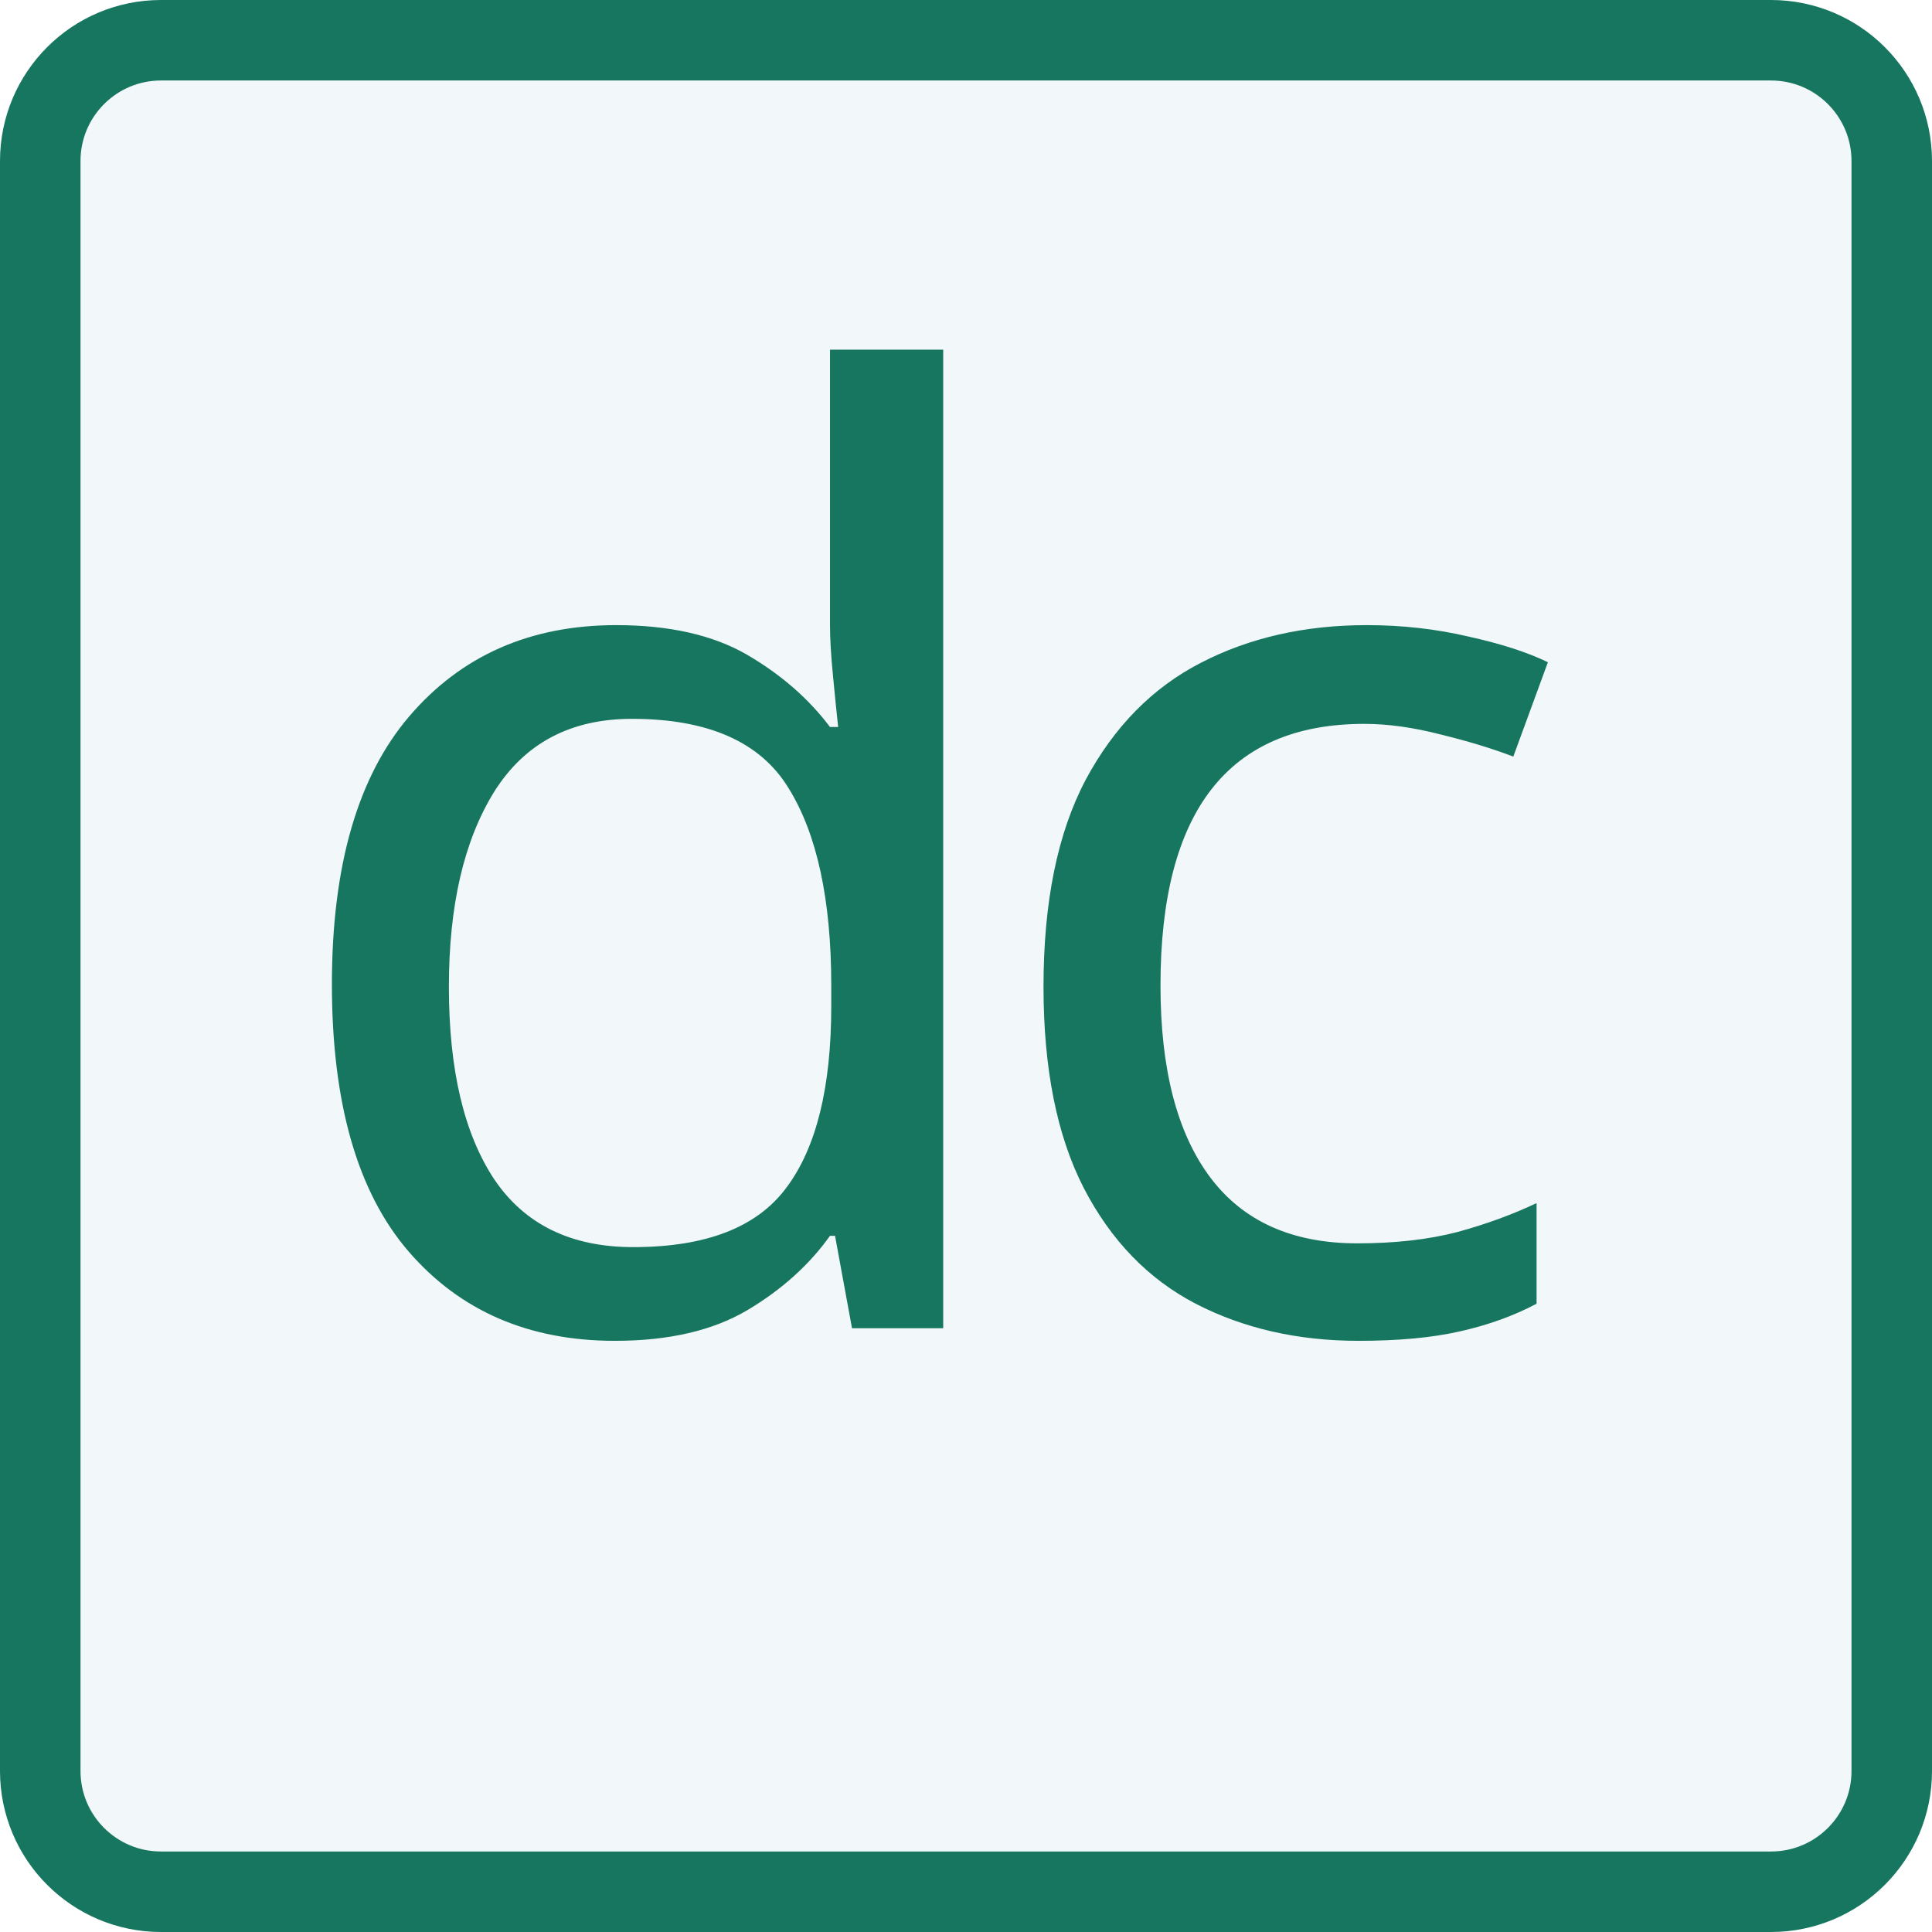
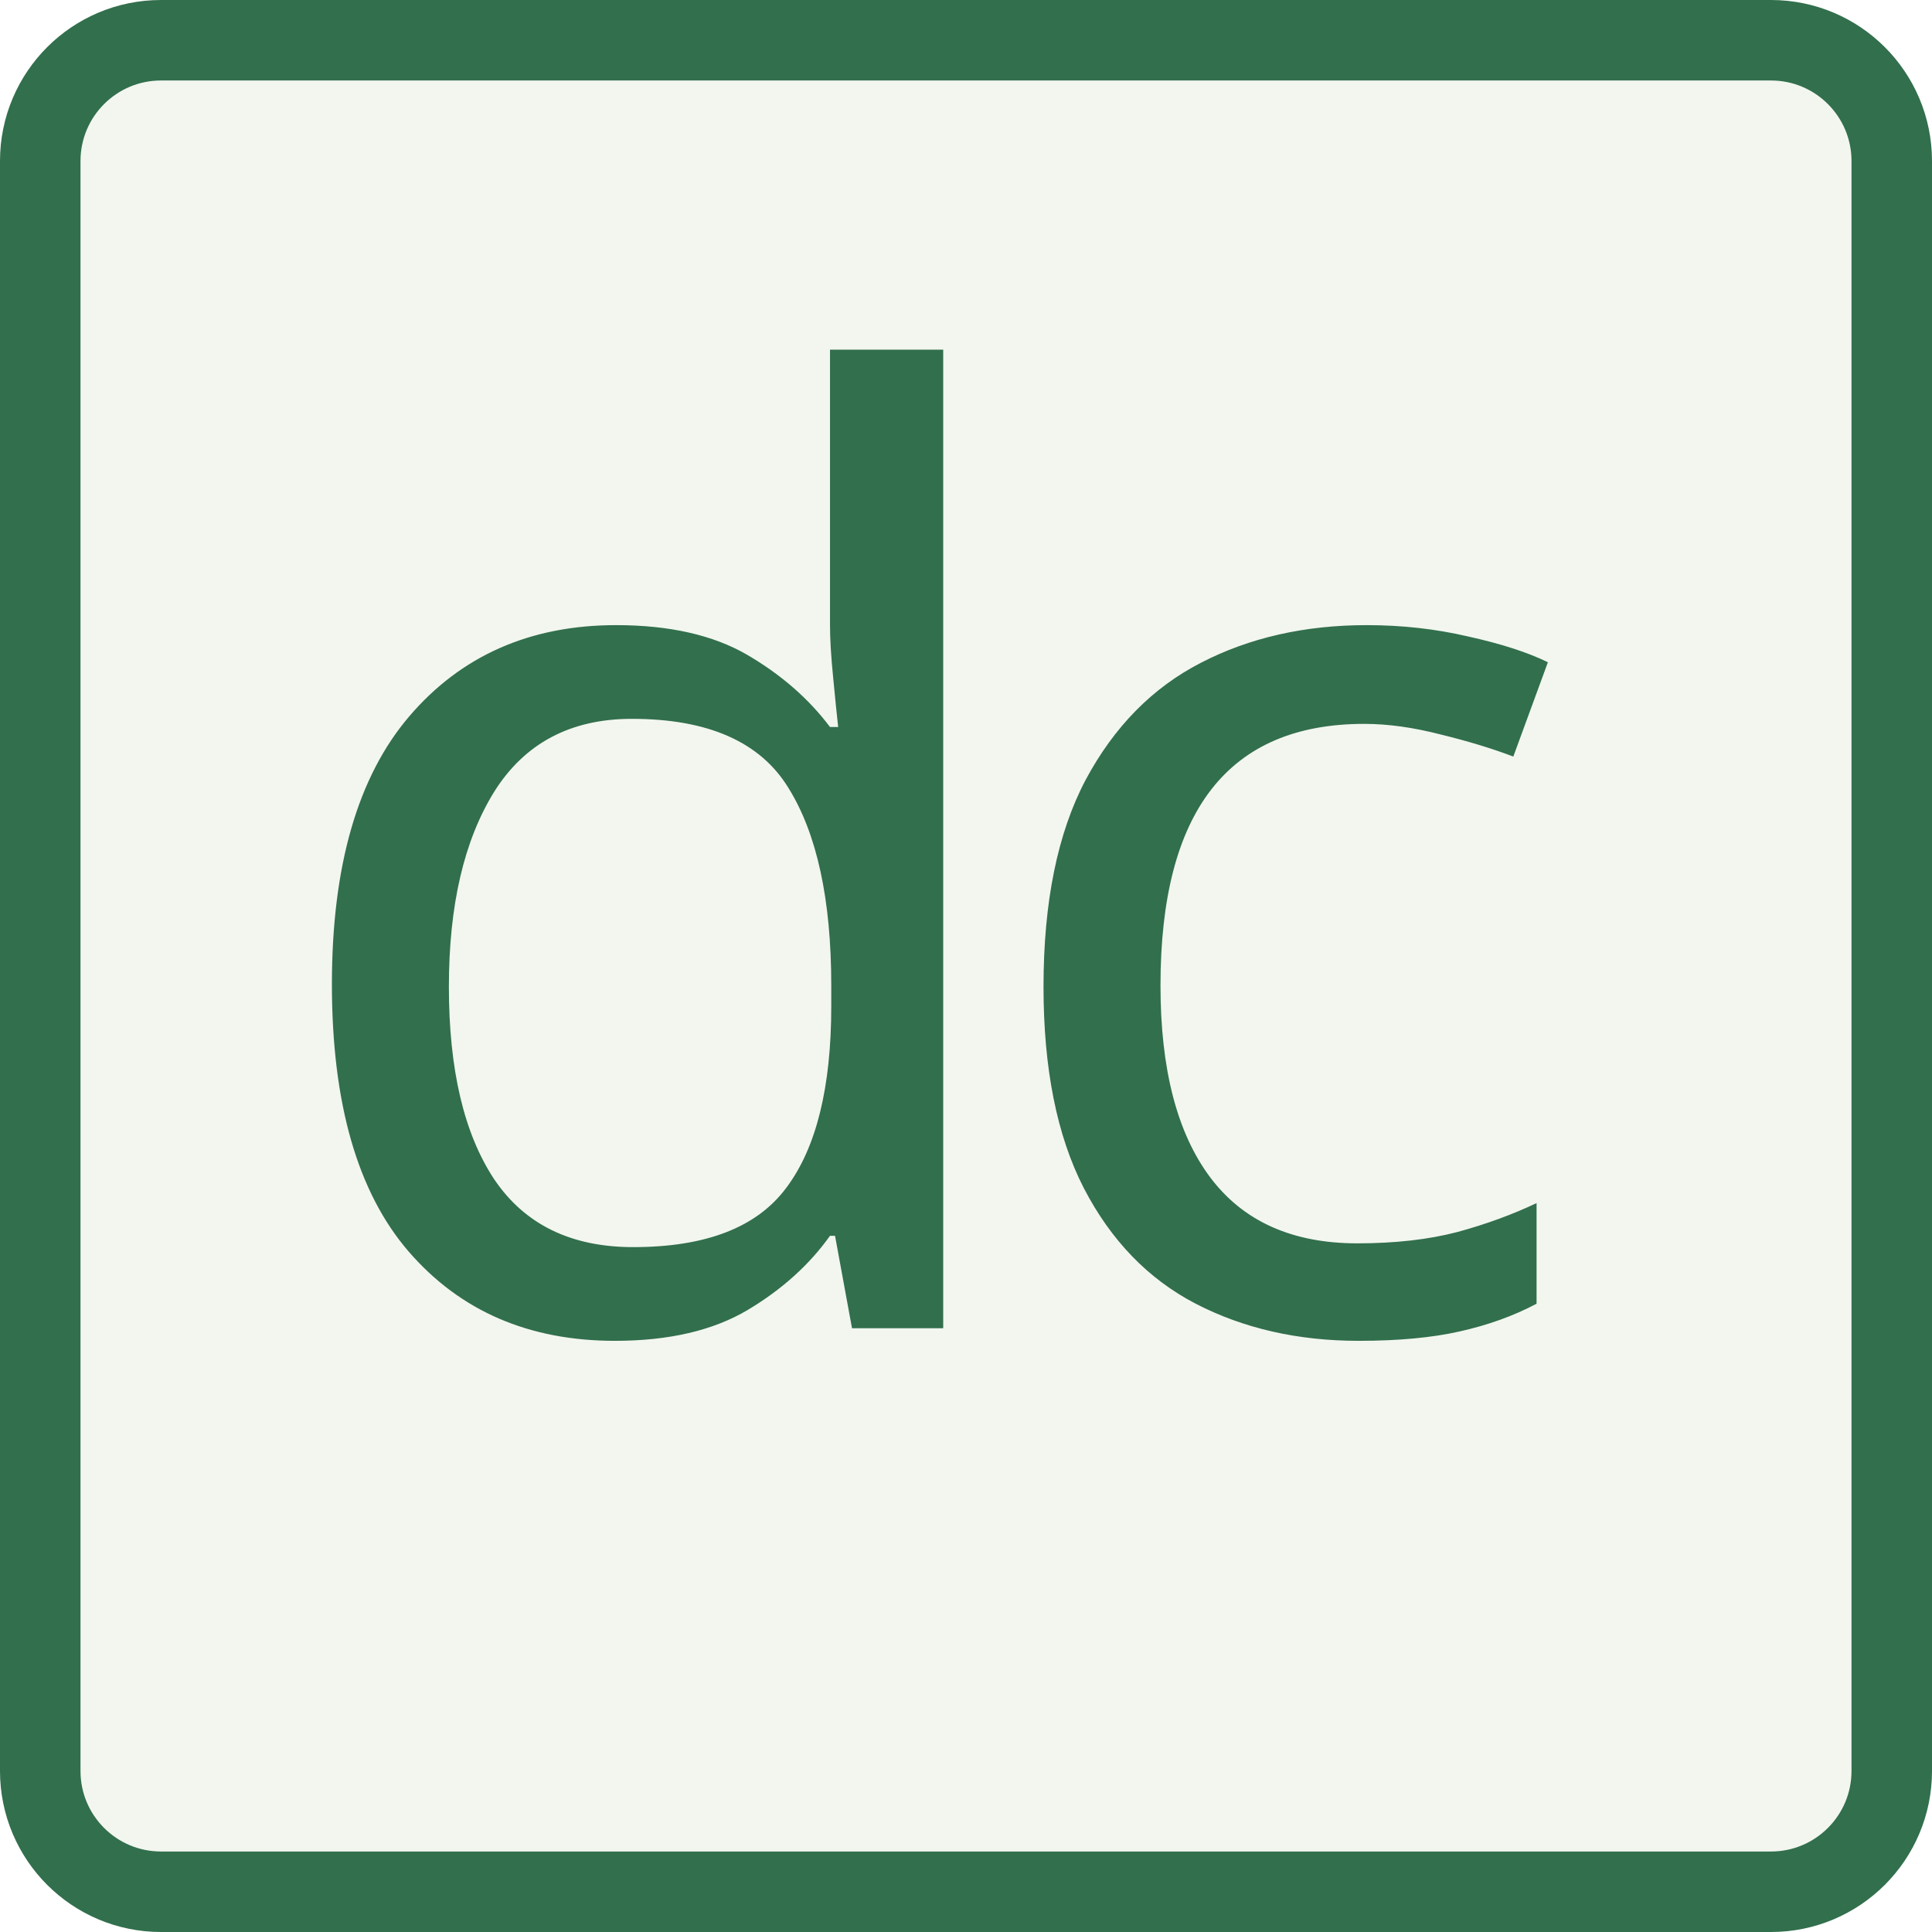
<svg xmlns="http://www.w3.org/2000/svg" viewBox="0 0 48 48">
-   <rect x="1" y="1" width="46" height="46" rx="3" fill="#f2f7fa" stroke="#167660" stroke-width="2" />
-   <text x="23" y="33" fill="#167660" font-family="Trebuchet MS,sans-serif" font-size="32" text-anchor="middle" letter-spacing="-2">dc</text>
+   <rect x="1" y="1" width="46" height="46" rx="3" fill="#f2f6ef" stroke="#326f4d" stroke-width="2" />
+   <text x="23" y="33" fill="#326f4d" font-family="Trebuchet MS,sans-serif" font-size="32" text-anchor="middle" letter-spacing="-2">dc</text>
</svg>
